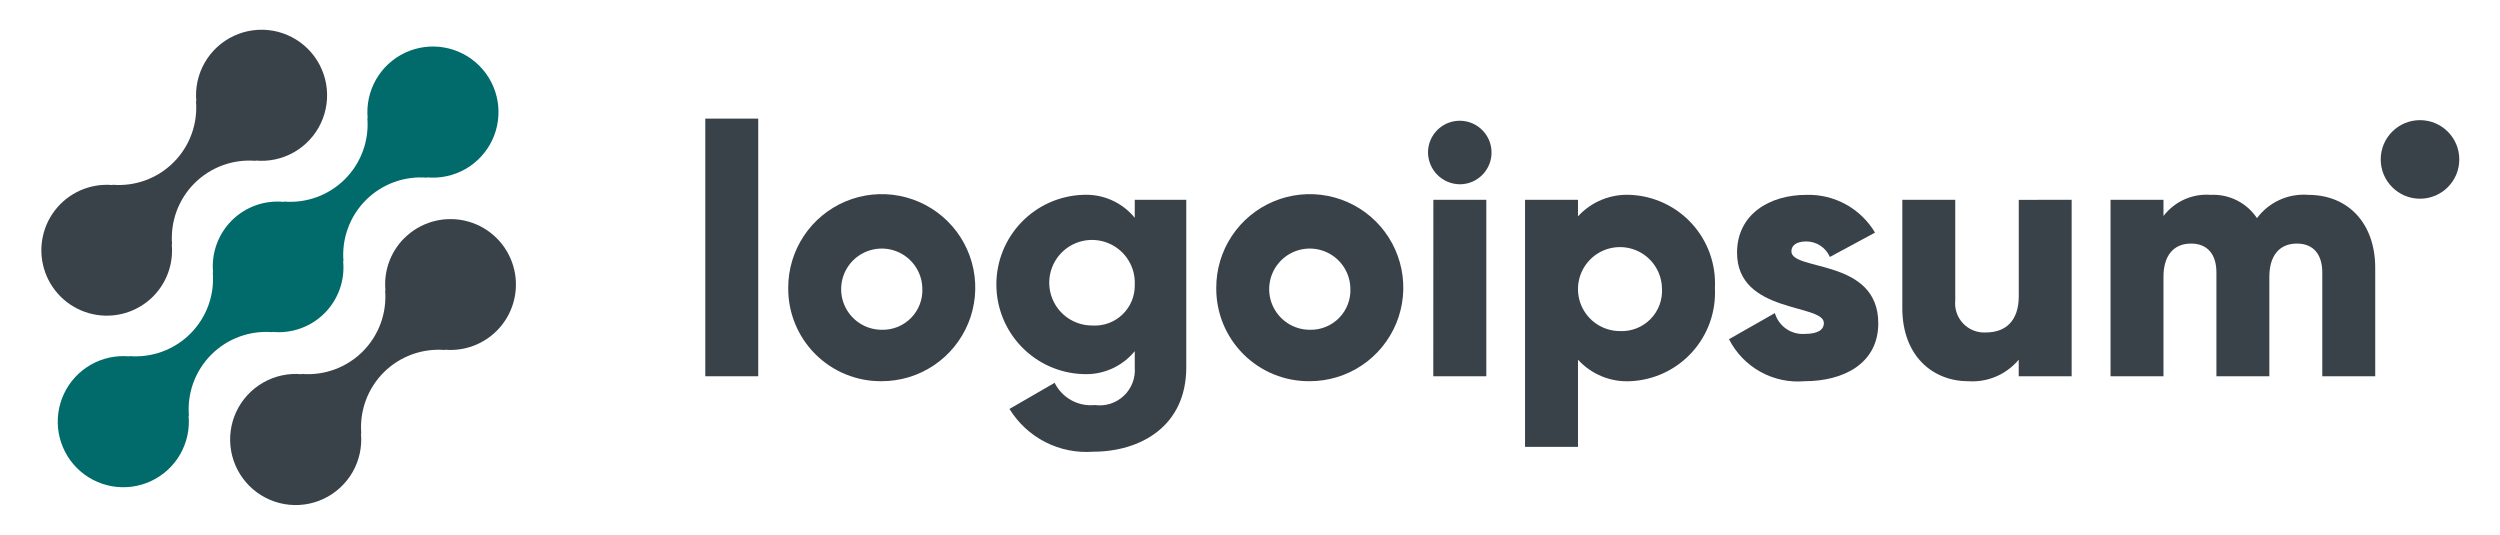
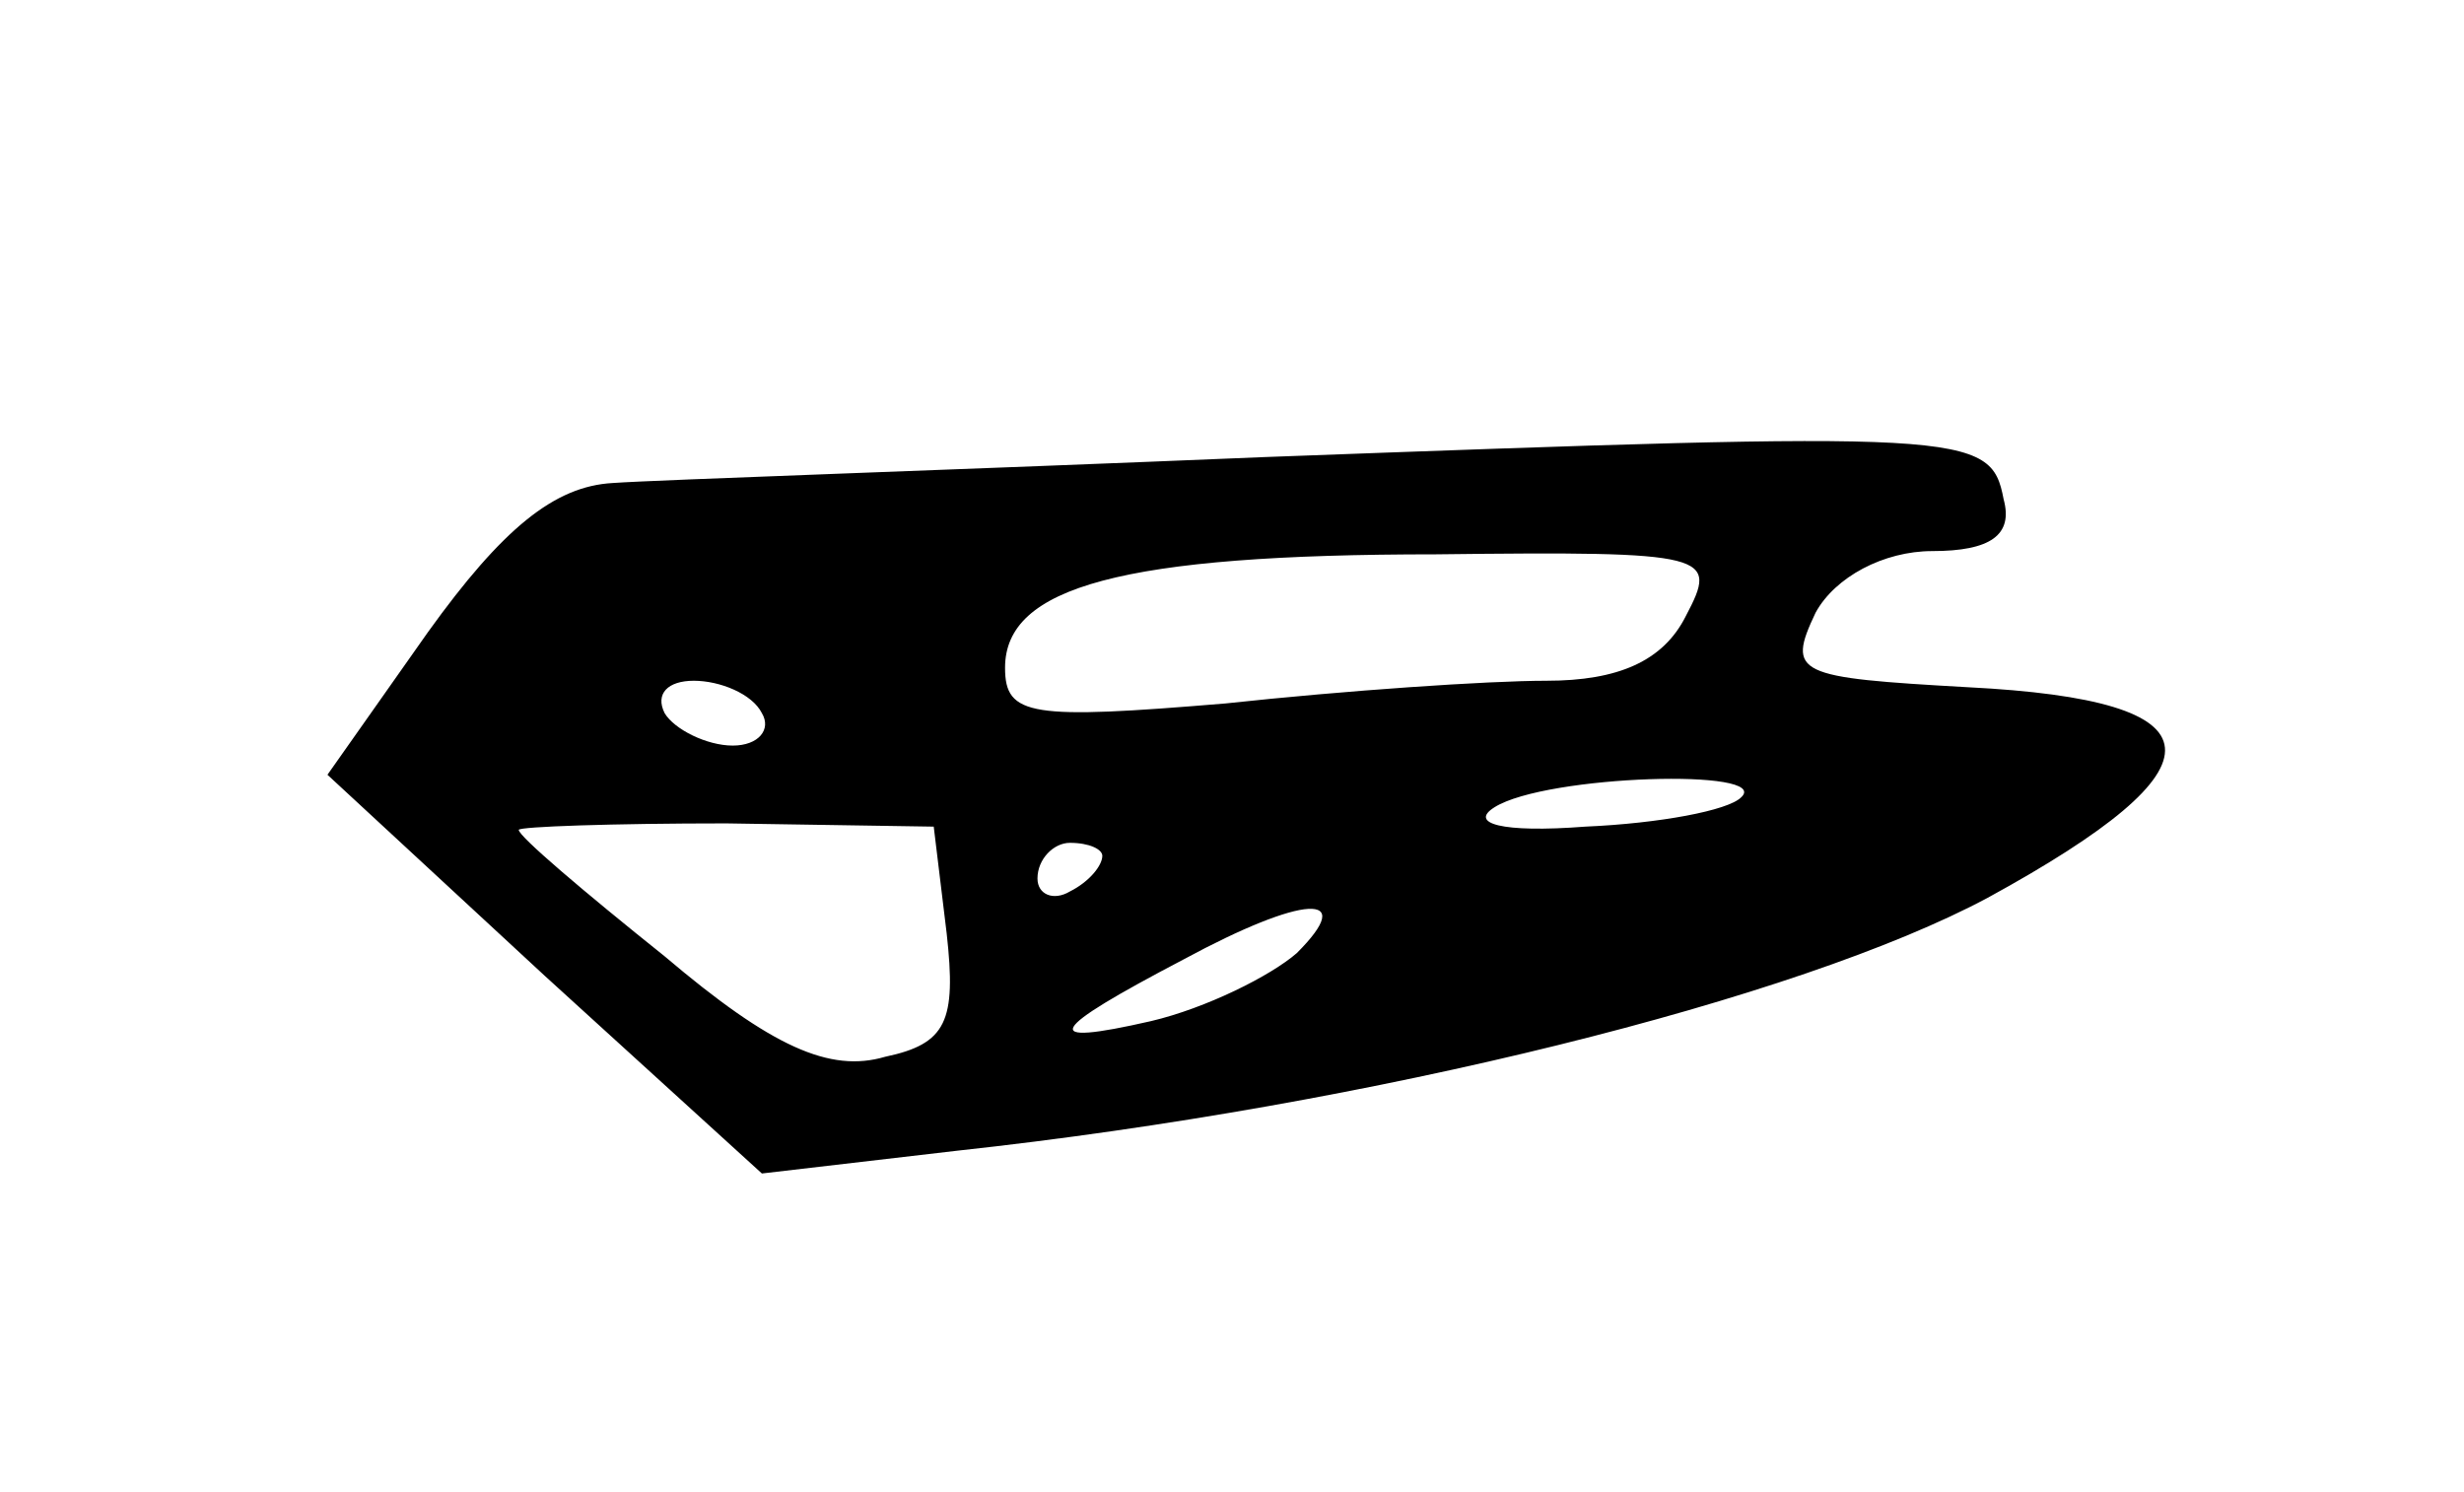
- <svg xmlns="http://www.w3.org/2000/svg" width="187" height="40" viewBox="0 0 187 40" fill="none">
-   <g id="Logo">
-     <path id="Vector" d="M30.225 17.828C29.72 18.336 29.333 18.95 29.092 19.625C28.851 20.3 28.762 21.02 28.831 21.733L28.807 21.709C28.878 22.549 28.764 23.394 28.475 24.186C28.185 24.977 27.727 25.696 27.131 26.292C26.535 26.888 25.816 27.347 25.024 27.636C24.233 27.926 23.388 28.039 22.548 27.968L22.572 27.992C21.567 27.898 20.559 28.117 19.683 28.618C18.807 29.119 18.107 29.878 17.678 30.791C17.25 31.704 17.113 32.728 17.287 33.721C17.461 34.715 17.938 35.631 18.651 36.344C19.365 37.057 20.282 37.533 21.275 37.706C22.269 37.879 23.292 37.742 24.205 37.312C25.118 36.883 25.876 36.182 26.377 35.306C26.877 34.43 27.094 33.42 27 32.416L27.025 32.44C26.954 31.6 27.068 30.755 27.357 29.963C27.647 29.172 28.105 28.453 28.701 27.857C29.297 27.261 30.016 26.802 30.808 26.513C31.599 26.224 32.444 26.11 33.284 26.181L33.259 26.157C34.079 26.231 34.905 26.096 35.66 25.766C36.415 25.436 37.074 24.92 37.576 24.267C38.079 23.614 38.408 22.845 38.534 22.031C38.66 21.216 38.579 20.384 38.297 19.609C38.015 18.835 37.543 18.144 36.923 17.601C36.304 17.058 35.557 16.68 34.752 16.503C33.948 16.325 33.111 16.354 32.321 16.585C31.53 16.817 30.811 17.244 30.229 17.828H30.225Z" fill="#394149" />
-     <path id="Vector_2" d="M20.389 24.848L20.364 24.824C21.078 24.896 21.799 24.808 22.474 24.567C23.15 24.327 23.764 23.939 24.271 23.432C24.779 22.925 25.167 22.311 25.409 21.636C25.65 20.96 25.738 20.239 25.667 19.525L25.692 19.549C25.621 18.709 25.734 17.864 26.024 17.073C26.313 16.281 26.772 15.562 27.368 14.966C27.964 14.371 28.683 13.912 29.474 13.623C30.266 13.333 31.111 13.22 31.951 13.291L31.925 13.267C32.93 13.361 33.939 13.143 34.816 12.643C35.692 12.143 36.392 11.384 36.822 10.471C37.251 9.558 37.388 8.534 37.215 7.54C37.041 6.546 36.565 5.63 35.852 4.916C35.138 4.203 34.222 3.727 33.228 3.553C32.234 3.38 31.21 3.517 30.297 3.946C29.384 4.376 28.626 5.076 28.125 5.952C27.625 6.829 27.407 7.838 27.501 8.843L27.477 8.817C27.548 9.657 27.435 10.502 27.146 11.294C26.857 12.086 26.398 12.805 25.802 13.401C25.206 13.996 24.487 14.455 23.695 14.745C22.904 15.034 22.059 15.147 21.219 15.076L21.243 15.101C20.529 15.03 19.808 15.117 19.132 15.358C18.457 15.598 17.843 15.986 17.335 16.494C16.828 17.001 16.439 17.614 16.198 18.29C15.957 18.965 15.869 19.686 15.94 20.4L15.916 20.376C15.987 21.216 15.873 22.061 15.584 22.852C15.294 23.644 14.835 24.362 14.24 24.958C13.644 25.554 12.925 26.013 12.134 26.302C11.342 26.592 10.497 26.705 9.657 26.635L9.681 26.659C8.677 26.564 7.667 26.782 6.791 27.282C5.915 27.783 5.214 28.541 4.785 29.454C4.356 30.368 4.218 31.391 4.392 32.385C4.566 33.379 5.042 34.295 5.755 35.009C6.469 35.722 7.385 36.198 8.379 36.372C9.373 36.546 10.396 36.408 11.309 35.979C12.223 35.55 12.981 34.849 13.482 33.973C13.982 33.096 14.2 32.087 14.105 31.083L14.131 31.107C14.06 30.267 14.173 29.422 14.463 28.63C14.752 27.839 15.211 27.12 15.807 26.524C16.403 25.928 17.121 25.469 17.913 25.18C18.704 24.89 19.549 24.777 20.389 24.848Z" fill="#006B6A" />
-     <path id="Vector_3" d="M11.453 22.172C11.959 21.664 12.345 21.05 12.586 20.375C12.827 19.7 12.916 18.98 12.847 18.267L12.872 18.291C12.801 17.451 12.914 16.605 13.204 15.813C13.493 15.022 13.952 14.303 14.549 13.707C15.145 13.111 15.864 12.652 16.656 12.363C17.448 12.074 18.293 11.961 19.133 12.032L19.108 12.008C20.112 12.102 21.121 11.884 21.997 11.384C22.873 10.883 23.573 10.125 24.002 9.212C24.431 8.299 24.568 7.276 24.395 6.283C24.221 5.289 23.745 4.373 23.032 3.66C22.319 2.947 21.403 2.471 20.409 2.297C19.416 2.124 18.392 2.261 17.48 2.69C16.567 3.119 15.808 3.819 15.308 4.695C14.808 5.571 14.59 6.58 14.684 7.584L14.66 7.56C14.731 8.4 14.617 9.245 14.328 10.037C14.039 10.828 13.58 11.547 12.984 12.143C12.388 12.739 11.669 13.197 10.878 13.487C10.086 13.776 9.241 13.89 8.401 13.819L8.425 13.843C7.605 13.769 6.779 13.904 6.024 14.234C5.27 14.565 4.611 15.081 4.108 15.734C3.606 16.387 3.277 17.156 3.151 17.97C3.025 18.784 3.107 19.617 3.388 20.391C3.67 21.166 4.143 21.856 4.762 22.399C5.382 22.942 6.129 23.32 6.933 23.497C7.738 23.675 8.574 23.646 9.365 23.415C10.155 23.183 10.874 22.756 11.456 22.172H11.453Z" fill="#394149" />
-     <path id="Vector_4" d="M52.756 8.873H56.716V28.144H52.756V8.873Z" fill="#394149" />
-     <path id="Vector_5" d="M58.959 21.545C58.953 20.16 59.359 18.805 60.124 17.651C60.889 16.497 61.98 15.596 63.258 15.062C64.536 14.528 65.943 14.386 67.302 14.652C68.661 14.919 69.91 15.583 70.892 16.561C71.873 17.538 72.542 18.784 72.814 20.142C73.086 21.5 72.95 22.908 72.421 24.188C71.892 25.468 70.996 26.562 69.844 27.332C68.693 28.102 67.34 28.513 65.955 28.513C65.035 28.524 64.123 28.351 63.272 28.005C62.42 27.659 61.646 27.146 60.994 26.498C60.343 25.849 59.828 25.077 59.478 24.226C59.128 23.376 58.952 22.465 58.959 21.545ZM68.991 21.545C68.974 20.948 68.782 20.37 68.438 19.881C68.095 19.393 67.615 19.017 67.058 18.8C66.502 18.583 65.894 18.534 65.311 18.661C64.727 18.788 64.194 19.084 63.777 19.512C63.361 19.94 63.08 20.481 62.97 21.068C62.859 21.655 62.924 22.261 63.157 22.811C63.389 23.361 63.778 23.831 64.276 24.161C64.774 24.491 65.358 24.667 65.955 24.667C66.364 24.678 66.77 24.604 67.15 24.45C67.528 24.295 67.871 24.064 68.157 23.771C68.442 23.478 68.663 23.129 68.807 22.746C68.95 22.363 69.013 21.954 68.991 21.545Z" fill="#394149" />
-     <path id="Vector_6" d="M88.733 14.945V27.479C88.733 31.913 85.275 33.788 81.764 33.788C80.528 33.88 79.29 33.631 78.187 33.066C77.083 32.502 76.156 31.644 75.508 30.588L78.887 28.635C79.159 29.185 79.594 29.64 80.131 29.937C80.669 30.234 81.285 30.36 81.896 30.297C82.287 30.352 82.684 30.317 83.06 30.197C83.436 30.076 83.779 29.873 84.066 29.602C84.352 29.331 84.574 28.999 84.715 28.63C84.855 28.262 84.911 27.866 84.879 27.473V26.267C84.415 26.834 83.825 27.285 83.155 27.583C82.486 27.881 81.756 28.018 81.024 27.983C79.282 27.928 77.63 27.197 76.418 25.946C75.206 24.695 74.528 23.02 74.528 21.278C74.528 19.536 75.206 17.861 76.418 16.61C77.63 15.359 79.282 14.628 81.024 14.573C81.756 14.538 82.486 14.675 83.155 14.973C83.825 15.271 84.415 15.722 84.879 16.289V14.943L88.733 14.945ZM84.88 21.28C84.907 20.642 84.742 20.01 84.406 19.467C84.071 18.923 83.581 18.492 82.998 18.23C82.416 17.967 81.769 17.885 81.139 17.993C80.51 18.102 79.927 18.396 79.466 18.839C79.006 19.281 78.688 19.851 78.554 20.476C78.42 21.1 78.476 21.751 78.715 22.343C78.954 22.936 79.364 23.443 79.894 23.8C80.424 24.157 81.048 24.348 81.687 24.347C82.103 24.376 82.52 24.317 82.912 24.175C83.305 24.033 83.662 23.81 83.963 23.521C84.264 23.233 84.501 22.884 84.659 22.498C84.817 22.112 84.892 21.697 84.88 21.28Z" fill="#394149" />
-     <path id="Vector_7" d="M90.976 21.545C90.97 20.16 91.376 18.805 92.141 17.651C92.907 16.497 93.997 15.596 95.275 15.062C96.553 14.528 97.961 14.386 99.32 14.652C100.678 14.919 101.928 15.583 102.909 16.561C103.89 17.538 104.559 18.784 104.831 20.142C105.104 21.5 104.967 22.908 104.438 24.188C103.909 25.468 103.013 26.562 101.862 27.332C100.71 28.102 99.357 28.513 97.972 28.513C97.053 28.524 96.14 28.351 95.289 28.005C94.437 27.659 93.663 27.146 93.012 26.498C92.36 25.849 91.845 25.077 91.495 24.226C91.146 23.376 90.969 22.465 90.976 21.545ZM101.008 21.545C100.991 20.948 100.799 20.37 100.456 19.881C100.112 19.393 99.632 19.017 99.076 18.8C98.519 18.583 97.911 18.534 97.328 18.661C96.744 18.788 96.211 19.084 95.794 19.512C95.378 19.94 95.097 20.481 94.987 21.068C94.876 21.655 94.941 22.261 95.174 22.811C95.406 23.361 95.796 23.831 96.293 24.161C96.791 24.491 97.375 24.667 97.972 24.667C98.381 24.678 98.788 24.604 99.167 24.45C99.546 24.295 99.889 24.064 100.174 23.771C100.459 23.478 100.68 23.129 100.824 22.746C100.967 22.363 101.03 21.954 101.008 21.545Z" fill="#394149" />
-     <path id="Vector_8" d="M106.815 11.408C106.815 10.938 106.954 10.479 107.215 10.088C107.476 9.697 107.847 9.393 108.281 9.213C108.716 9.033 109.193 8.986 109.654 9.078C110.115 9.169 110.538 9.396 110.871 9.728C111.203 10.06 111.429 10.484 111.521 10.944C111.613 11.405 111.566 11.883 111.386 12.317C111.206 12.751 110.901 13.123 110.511 13.384C110.12 13.645 109.661 13.784 109.191 13.784C108.562 13.778 107.962 13.525 107.517 13.081C107.073 12.637 106.821 12.036 106.815 11.408ZM107.215 14.945H111.176V28.145H107.209L107.215 14.945Z" fill="#394149" />
-     <path id="Vector_9" d="M128.275 21.545C128.32 22.418 128.193 23.291 127.901 24.114C127.608 24.937 127.155 25.694 126.569 26.341C125.983 26.989 125.274 27.514 124.484 27.887C123.694 28.26 122.838 28.473 121.965 28.513C121.231 28.553 120.498 28.43 119.818 28.151C119.138 27.872 118.528 27.446 118.033 26.903V33.424H114.073V14.945H118.033V16.185C118.528 15.642 119.138 15.216 119.818 14.938C120.498 14.66 121.232 14.536 121.965 14.576C122.838 14.617 123.694 14.829 124.485 15.202C125.275 15.575 125.983 16.1 126.57 16.748C127.156 17.396 127.609 18.153 127.901 18.977C128.194 19.8 128.321 20.673 128.275 21.545ZM124.315 21.545C124.299 20.928 124.102 20.328 123.747 19.822C123.393 19.316 122.897 18.925 122.322 18.7C121.746 18.474 121.117 18.423 120.513 18.553C119.909 18.683 119.357 18.988 118.925 19.431C118.494 19.873 118.203 20.433 118.088 21.04C117.973 21.648 118.04 22.275 118.28 22.845C118.52 23.414 118.923 23.9 119.438 24.242C119.953 24.583 120.557 24.765 121.175 24.765C121.599 24.784 122.022 24.713 122.417 24.557C122.812 24.401 123.17 24.163 123.466 23.859C123.763 23.555 123.991 23.192 124.138 22.793C124.284 22.394 124.344 21.969 124.315 21.545Z" fill="#394149" />
-     <path id="Vector_10" d="M140.495 24.184C140.495 27.22 137.856 28.513 135.005 28.513C133.853 28.618 132.697 28.374 131.685 27.814C130.673 27.254 129.853 26.403 129.329 25.372L132.76 23.419C132.899 23.895 133.197 24.31 133.604 24.593C134.012 24.877 134.505 25.012 135 24.976C135.949 24.976 136.425 24.685 136.425 24.159C136.425 22.705 129.931 23.472 129.931 18.905C129.931 16.027 132.36 14.576 135.105 14.576C136.137 14.543 137.159 14.788 138.064 15.285C138.969 15.782 139.725 16.512 140.252 17.4L136.873 19.221C136.725 18.876 136.479 18.581 136.164 18.375C135.849 18.168 135.481 18.059 135.105 18.06C134.419 18.06 133.996 18.327 133.996 18.799C134.001 20.304 140.495 19.3 140.495 24.184Z" fill="#394149" />
-     <path id="Vector_11" d="M154.96 14.945V28.145H151V26.904C150.543 27.452 149.963 27.883 149.307 28.163C148.651 28.443 147.939 28.564 147.227 28.515C144.56 28.515 142.293 26.615 142.293 23.048V14.945H146.253V22.468C146.22 22.782 146.256 23.1 146.359 23.399C146.46 23.698 146.627 23.972 146.845 24.2C147.064 24.429 147.329 24.607 147.624 24.722C147.917 24.837 148.233 24.887 148.549 24.868C150.001 24.868 151.004 24.024 151.004 22.149V14.949L154.96 14.945Z" fill="#394149" />
-     <path id="Vector_12" d="M177.667 20.04V28.144H173.707V20.383C173.707 19.063 173.073 18.219 171.807 18.219C170.487 18.219 169.747 19.143 169.747 20.7V28.144H165.788V20.383C165.788 19.063 165.155 18.219 163.887 18.219C162.567 18.219 161.828 19.143 161.828 20.7V28.144H157.868V14.944H161.828V16.157C162.239 15.619 162.777 15.192 163.395 14.916C164.013 14.639 164.691 14.522 165.365 14.575C166.043 14.541 166.717 14.684 167.324 14.99C167.929 15.295 168.445 15.752 168.823 16.316C169.261 15.726 169.843 15.256 170.512 14.952C171.181 14.647 171.917 14.518 172.651 14.575C175.681 14.576 177.667 16.74 177.667 20.04Z" fill="#394149" />
-     <path id="Vector_13" d="M181.016 14.864C182.639 14.864 183.955 13.548 183.955 11.925C183.955 10.302 182.639 8.987 181.016 8.987C179.393 8.987 178.077 10.302 178.077 11.925C178.077 13.548 179.393 14.864 181.016 14.864Z" fill="#394149" />
+ <svg xmlns="http://www.w3.org/2000/svg" version="1.0" width="76pt" height="46pt" viewBox="0 0 76 46" preserveAspectRatio="xMidYMid meet">
+   <g transform="translate(0,46) scale(0.1,-0.1)" fill="#000000" stroke="none">
+     <path d="M390 319 c-96 -4 -187 -7 -201 -8 -18 -1 -34 -14 -57 -46 l-31 -44 67 -62 67 -61 60 7 c129 14 260 47 318 78 75 41 73 61 -6 65 -53 3 -56 4 -47 23 6 11 21 19 36 19 18 0 25 5 22 16 -4 21 -11 21 -228 13z m130 -49 c-7 -14 -21 -20 -43 -20 -18 0 -62 -3 -99 -7 -60 -5 -68 -4 -68 11 0 25 36 35 133 35 85 1 87 0 77 -19z m-285 -30 c3 -5 -1 -10 -9 -10 -8 0 -18 5 -21 10 -3 6 1 10 9 10 8 0 18 -4 21 -10z m302 -26 c-4 -4 -25 -8 -48 -9 -26 -2 -36 1 -28 6 16 10 86 12 76 3z m-245 -42 c3 -27 0 -34 -19 -38 -17 -5 -35 3 -68 31 -25 20 -45 37 -45 39 0 1 29 2 64 2 l64 -1 4 -33z m48 24 c0 -3 -4 -8 -10 -11 -5 -3 -10 -1 -10 4 0 6 5 11 10 11 6 0 10 -2 10 -4z m60 -30 c-8 -7 -28 -17 -45 -21 -35 -8 -32 -3 10 19 37 20 54 21 35 2z" />
  </g>
</svg>
